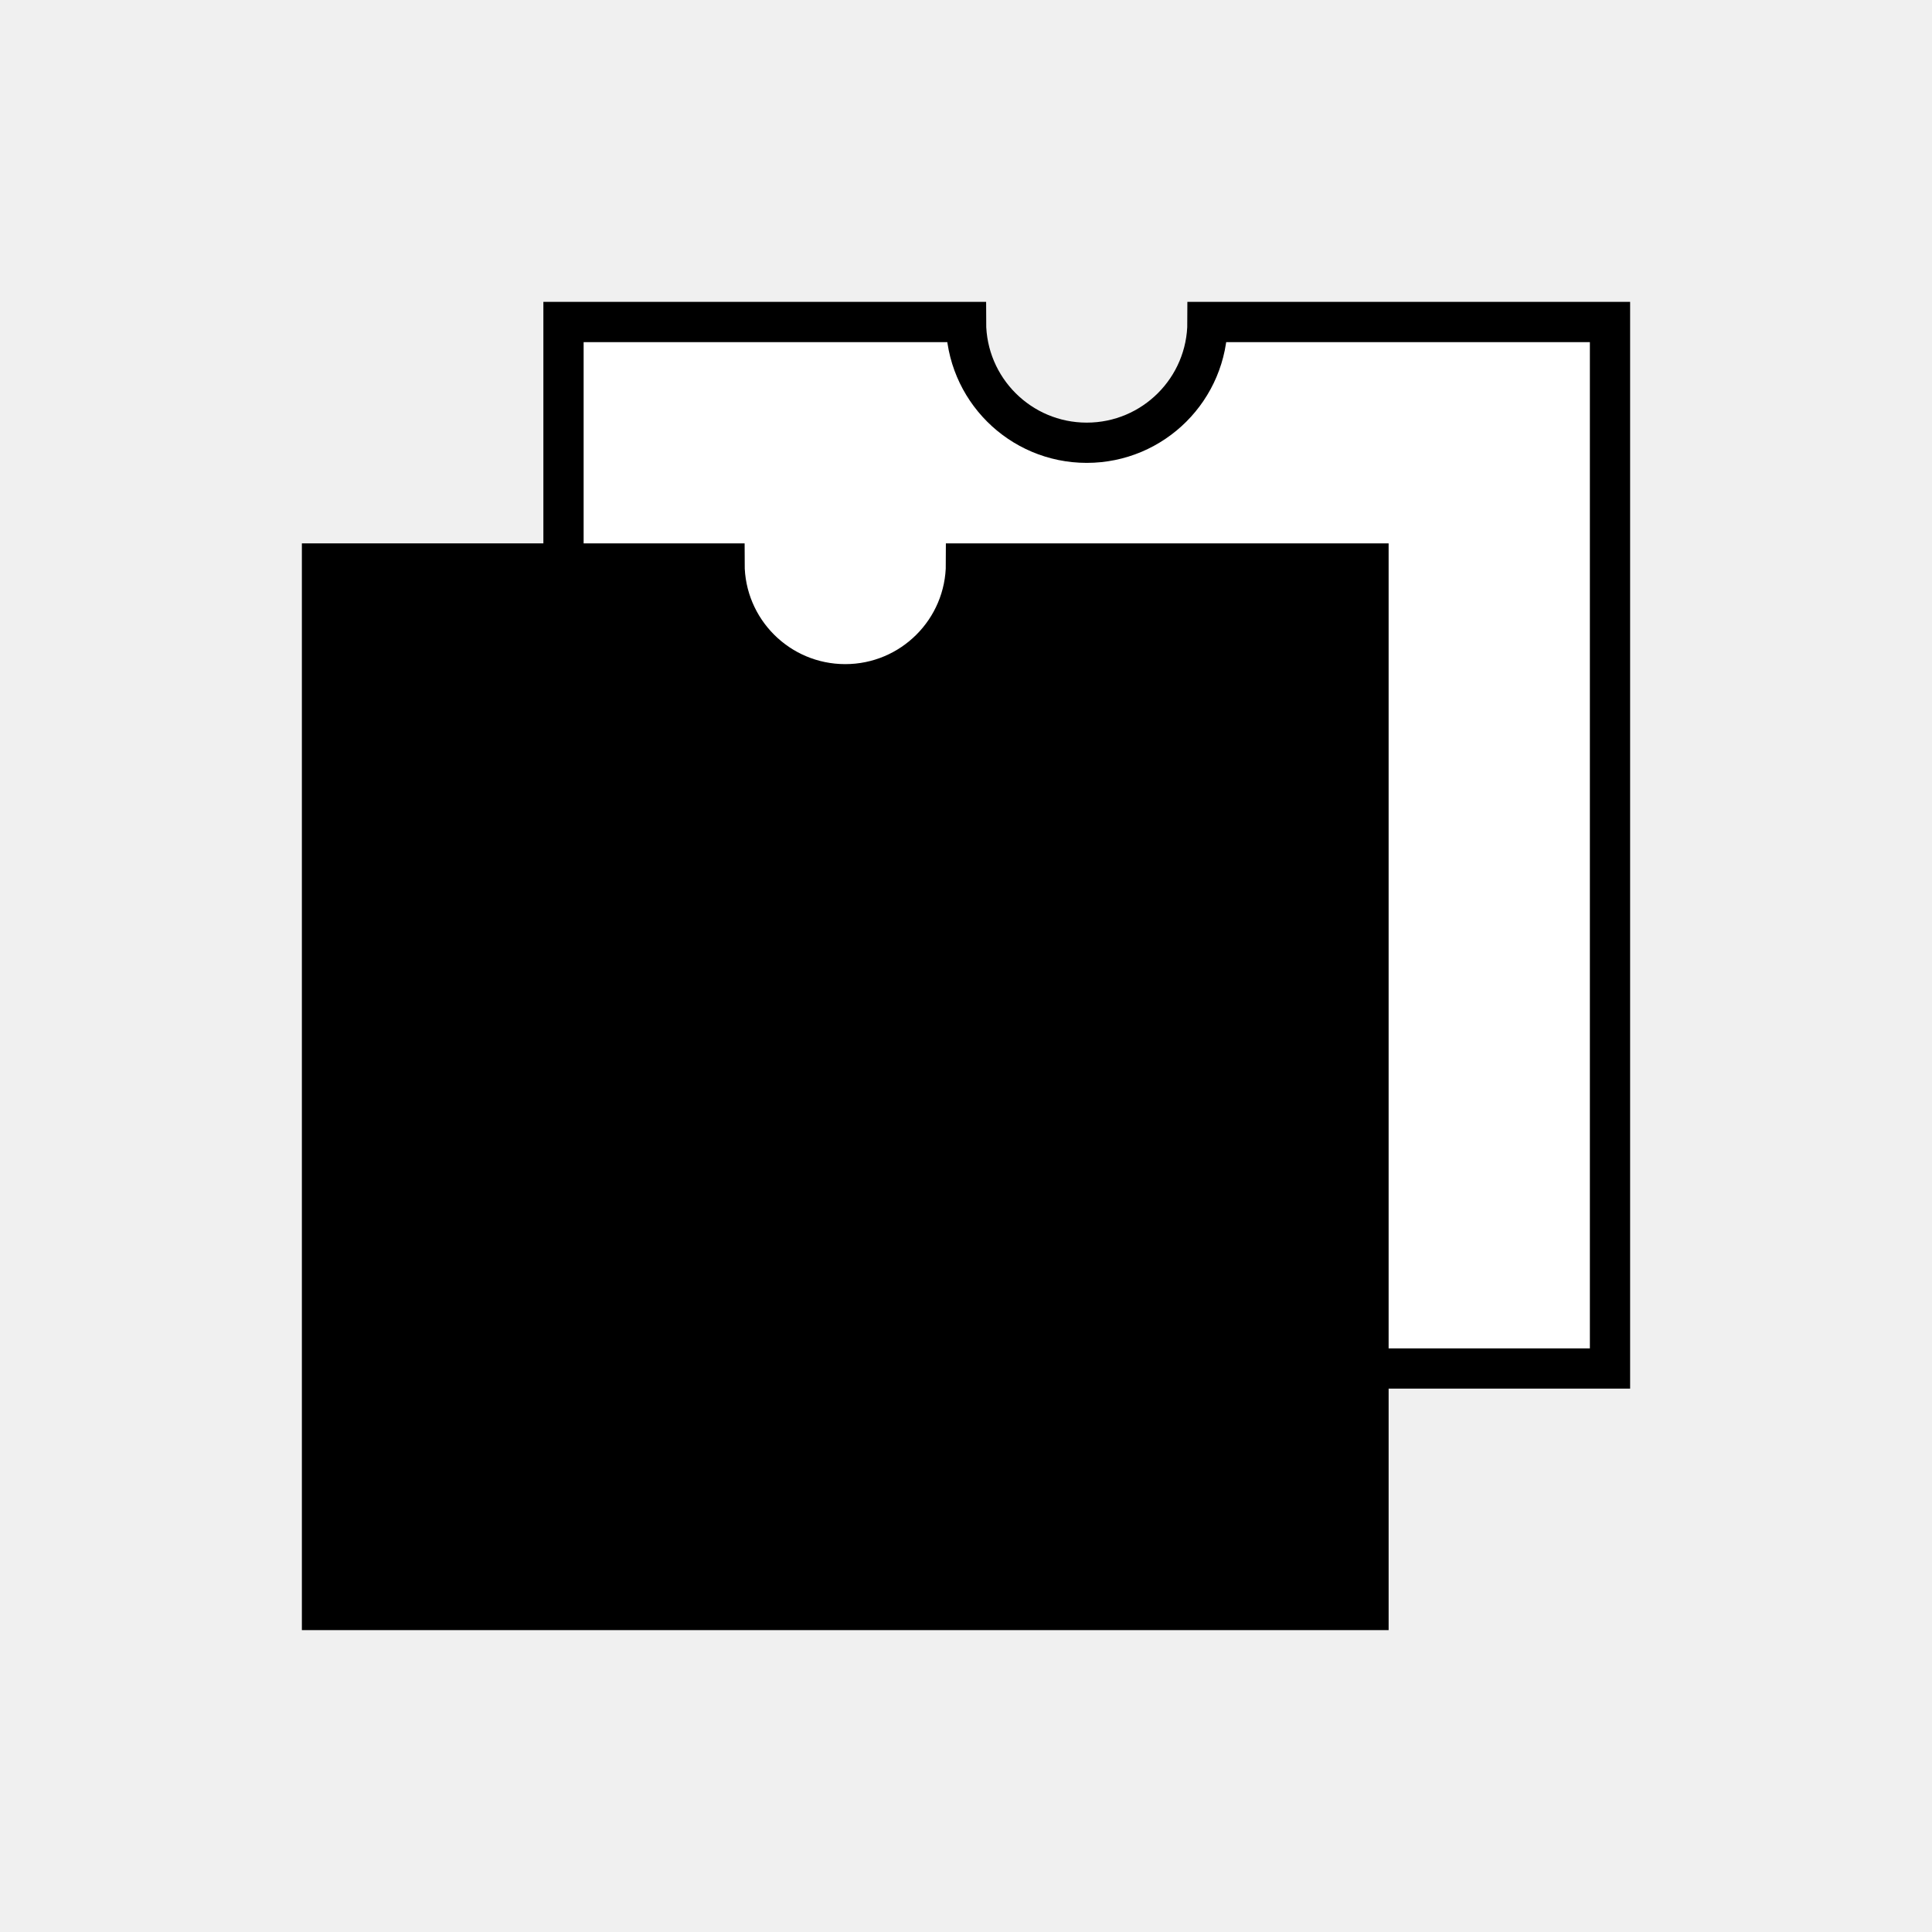
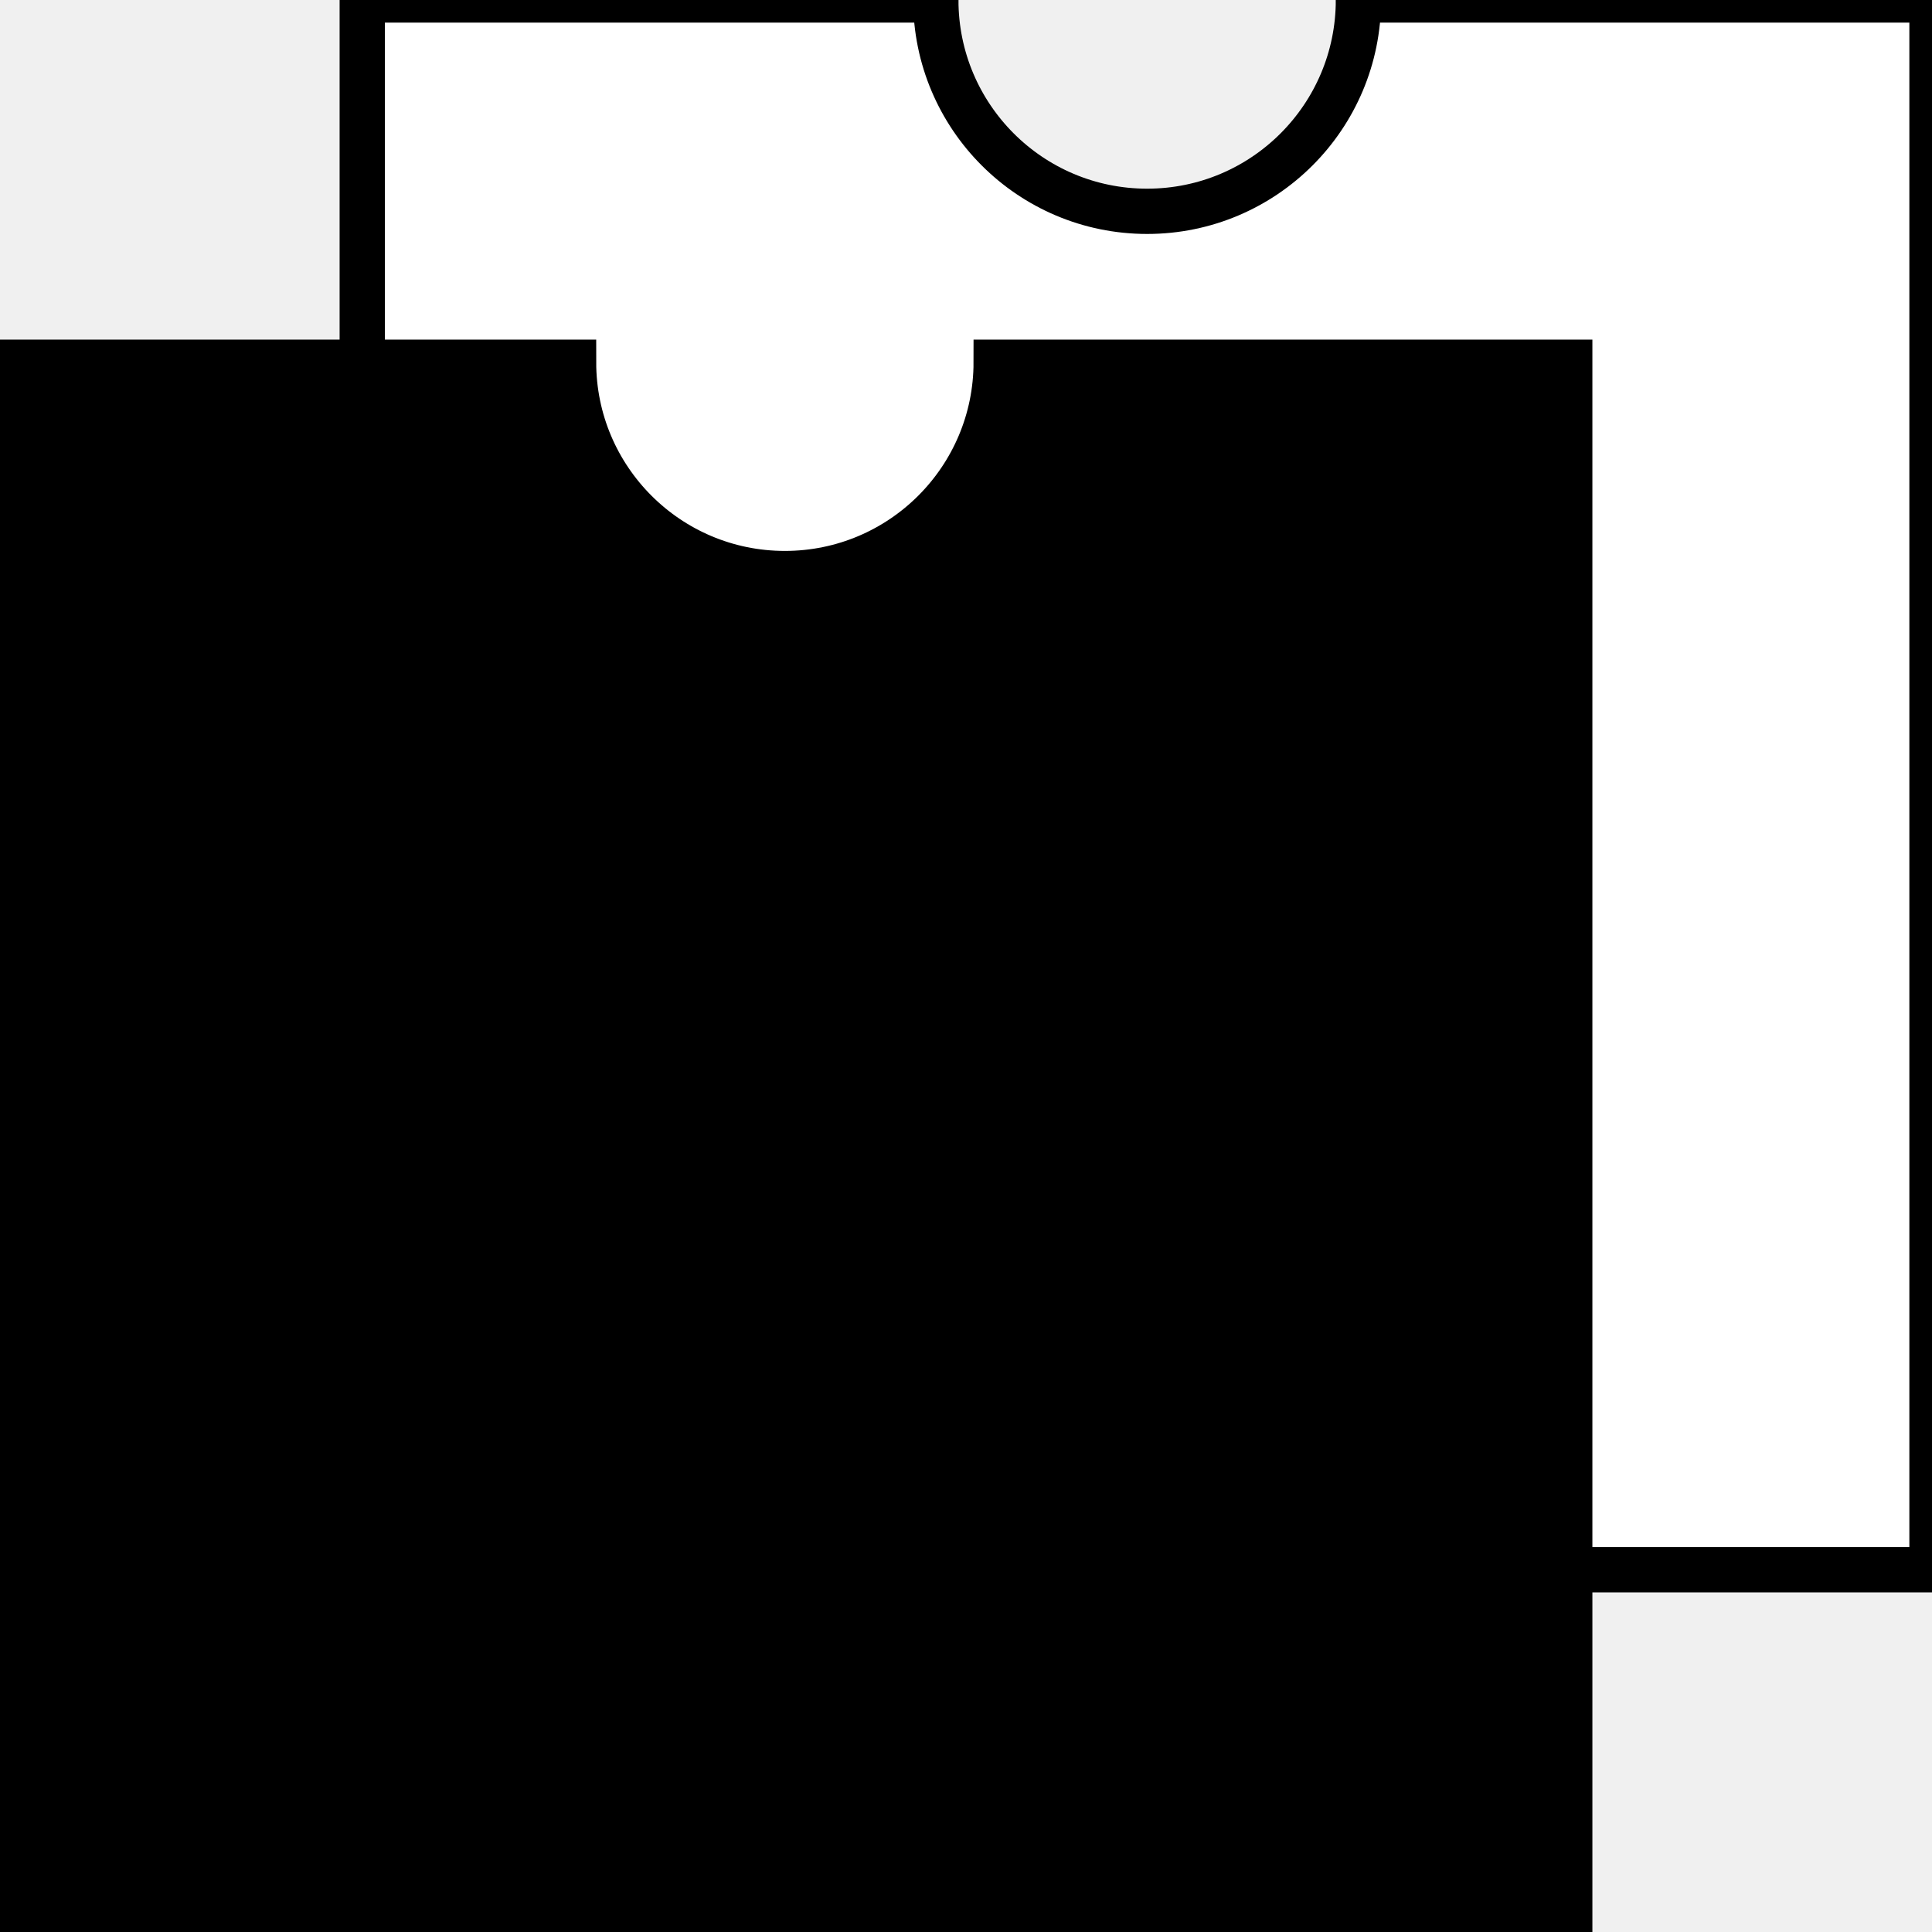
- <svg xmlns="http://www.w3.org/2000/svg" width="48" height="48" viewBox="0 0 48 48" version="1.1" id="svg1">
+ <svg xmlns="http://www.w3.org/2000/svg" width="64" height="64" viewBox="0 0 64 64" version="1.1" id="svg1">
  <defs id="defs1" />
  <g id="layer1">
-     <path d="M 34,34 V 14 H 24 a 3,3 0 0 1 -3,3 3,3 0 0 1 -3,-3 h -4 v 20 z" style="fill:#000000;stroke:none" id="path1" />
-     <path d="M 34,34 H 14 V 14 H 8 v 26 h 26 z" style="fill:#000000;stroke:#000000;stroke-width:1;fill-opacity:1" id="path2" />
-     <path d="m 14,8 v 6 h 4 a 3,3 0 0 0 3,3 3,3 0 0 0 3,-3 h 10 v 20 h 6 V 8 H 30 a 3,3 0 0 1 -3,3 3,3 0 0 1 -3,-3 z" style="fill:#ffffff;stroke:#000000;stroke-width:1" id="path3" />
+     <path d="M 12,0 V 12 H 19 a 7,7 0 0 0 7,7 7,7 0 0 0 7,-7 H 52 V 52 H 64 V 0 H 45 a 7,7 0 0 1 -7,7 7,7 0 0 1 -7,-7 z" style="fill:#ffffff;stroke:none" id="inner" />
+     <path d="M 52,52 H 64 V 0 H 45 a 7,7 0 0 1 -7,7 7,7 0 0 1 -7,-7 H 12 V 12" style="fill:none;stroke:#000000;stroke-width:1.5" id="inner_outline" />
+     <path d="M 52,64 V 12 H 33 a 7,7 0 0 1 -7,7 7,7 0 0 1 -7,-7 H 0 V 64 z" style="fill:#000000;stroke:#000000;stroke-width:1.5" id="outer" />
  </g>
</svg>
